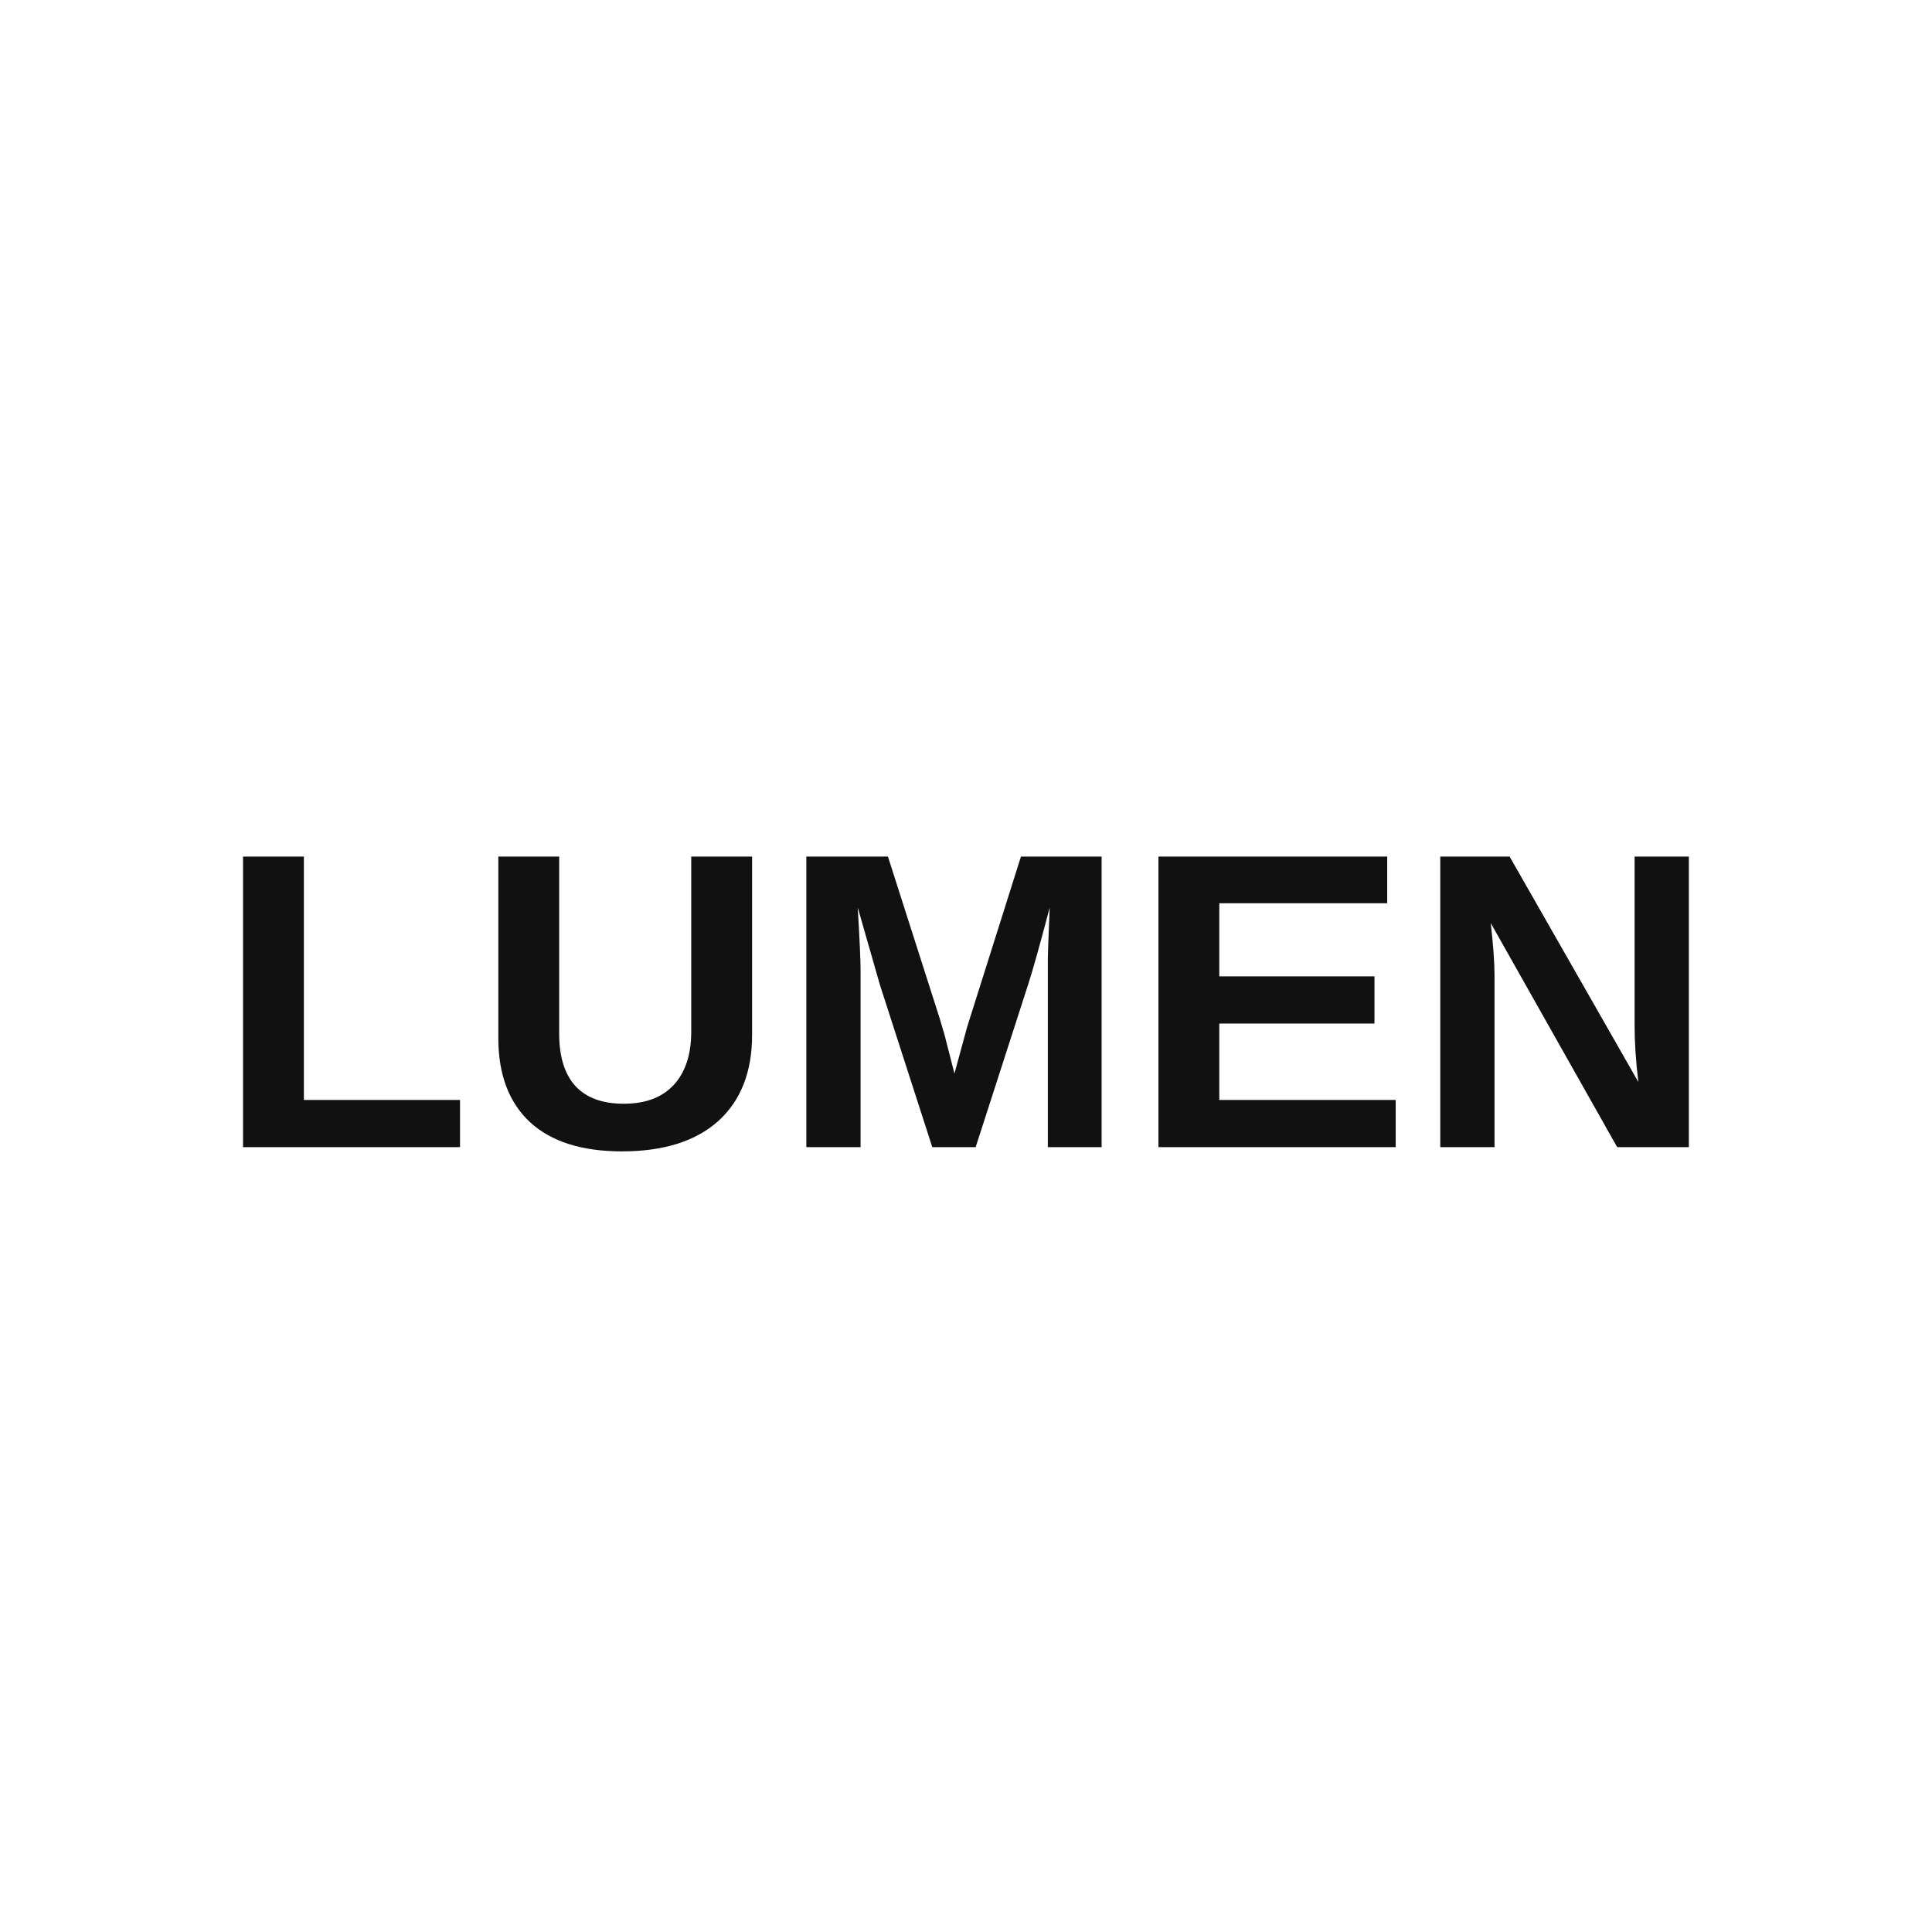
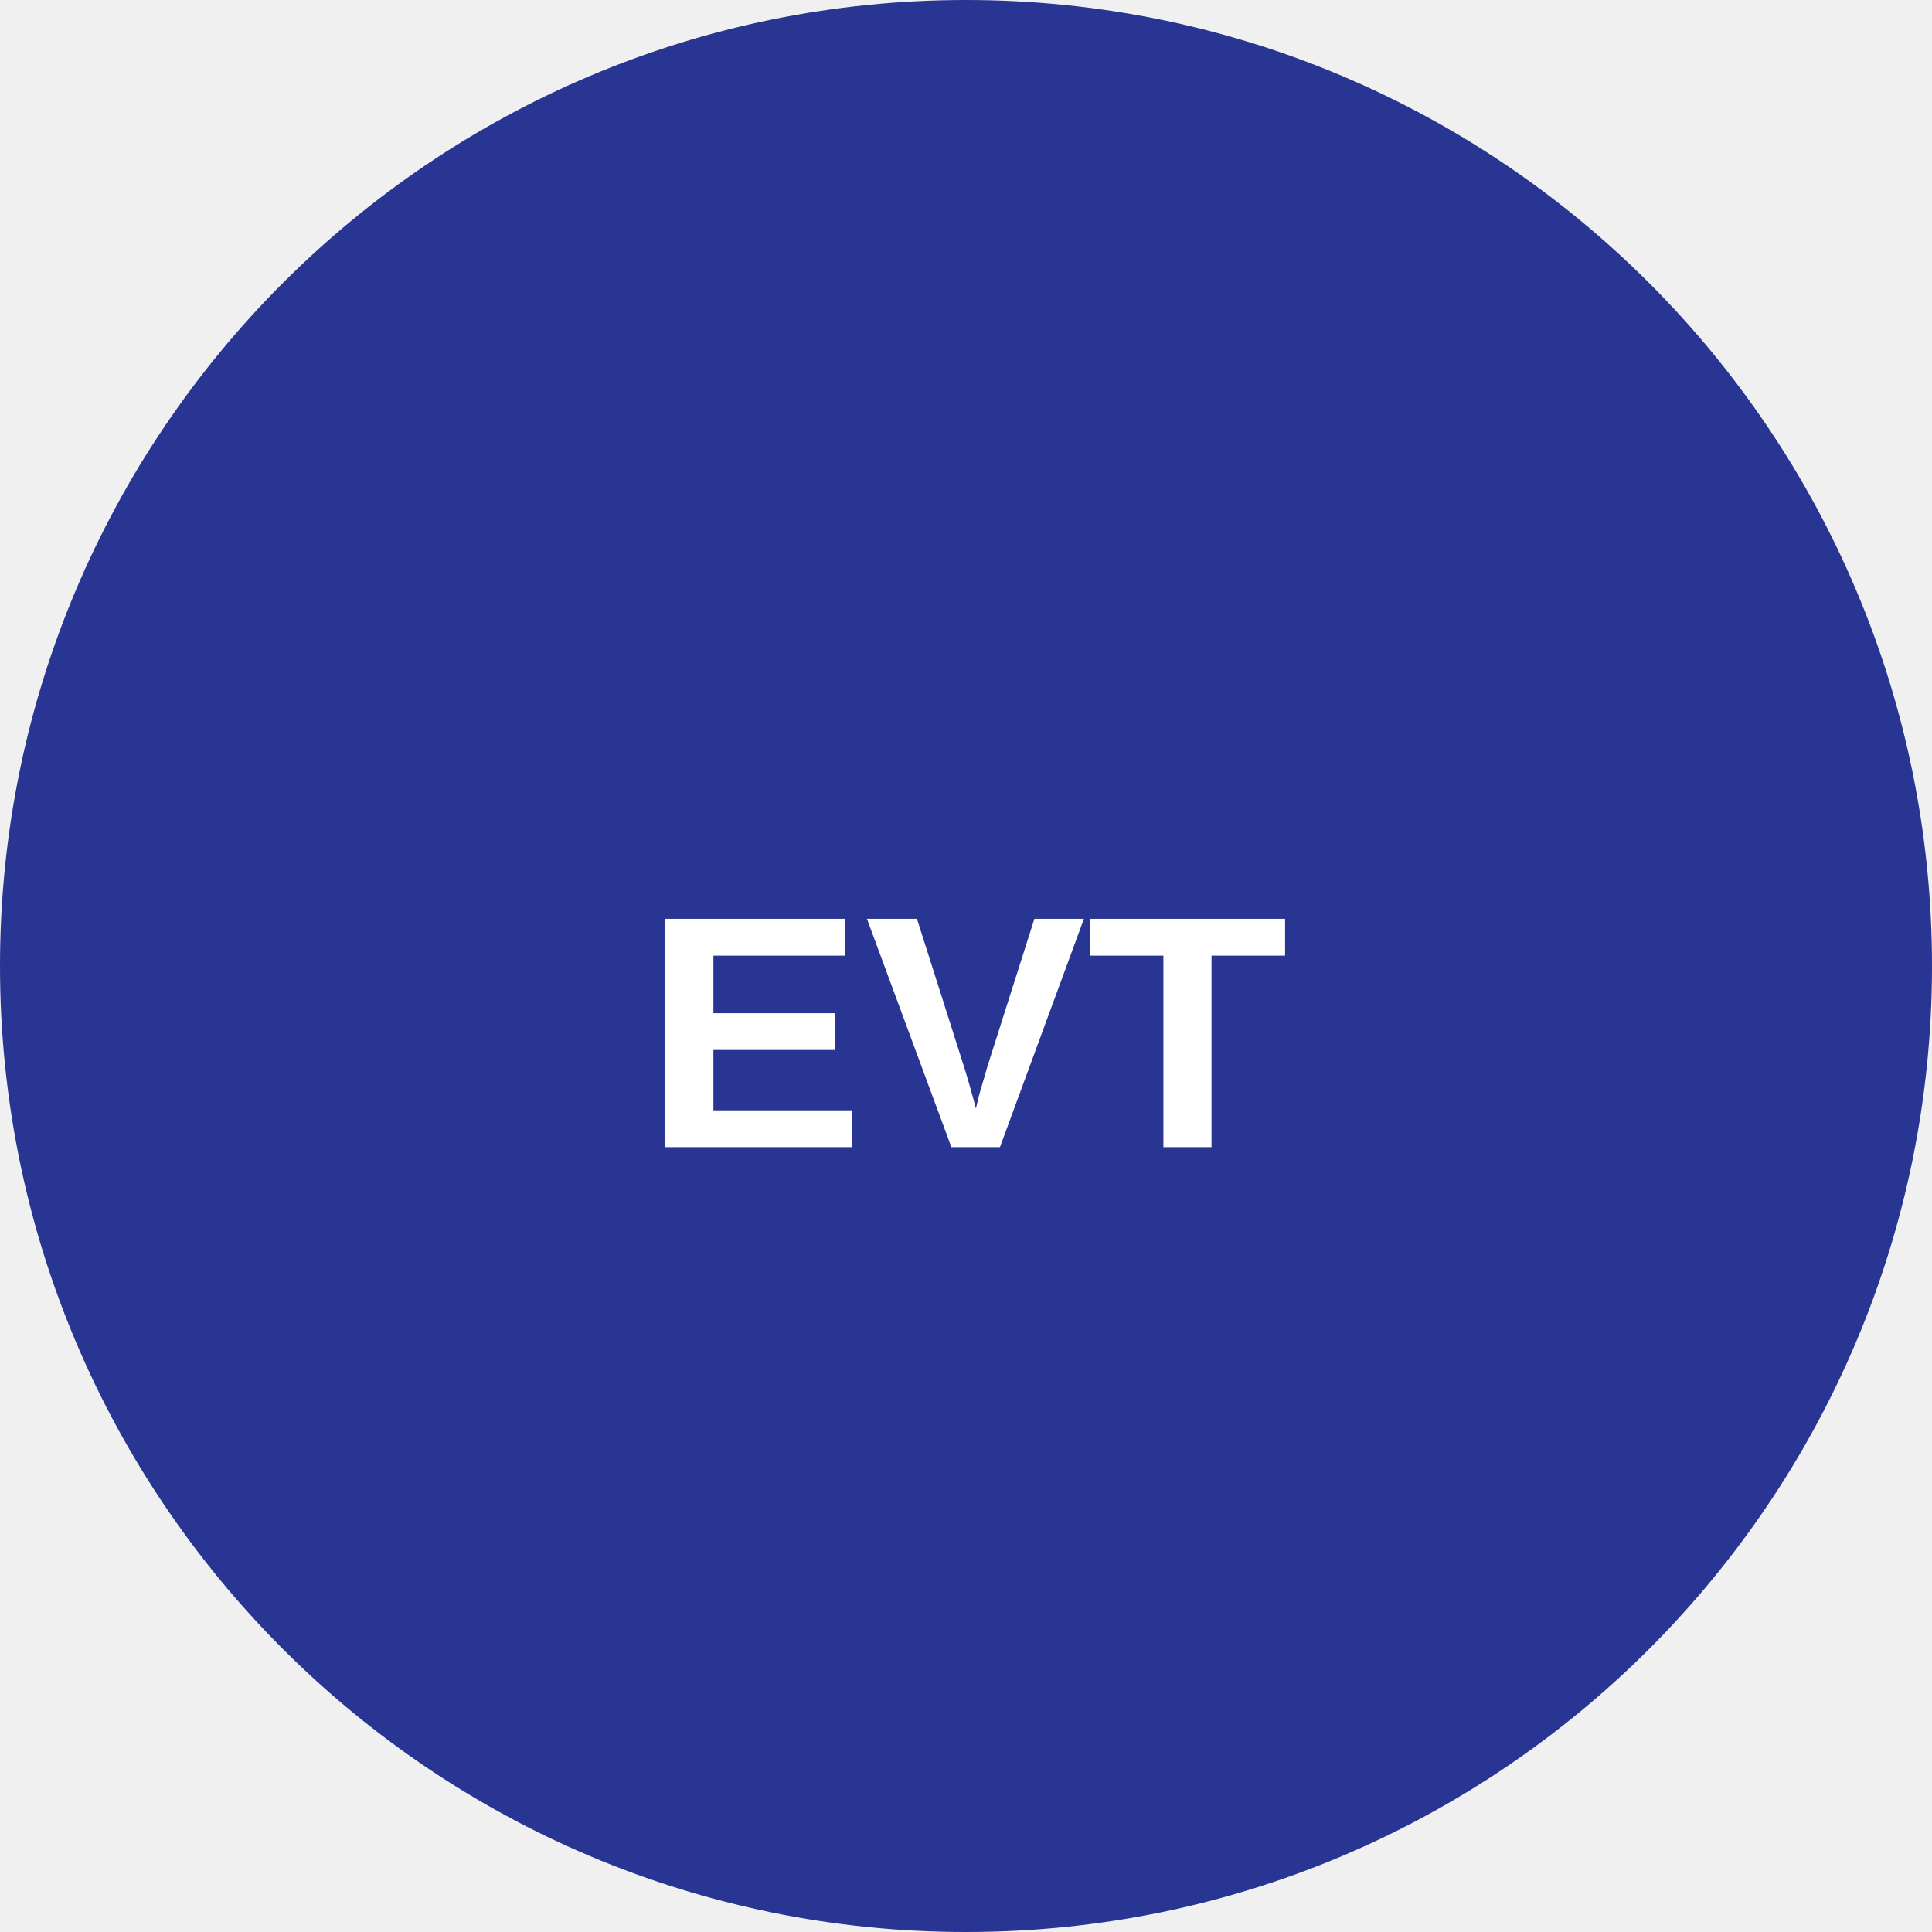
<svg xmlns="http://www.w3.org/2000/svg" viewBox="0 0 64 64" role="img">
-   <rect width="64" height="64" fill="#fff" />
-   <text x="32" y="38" text-anchor="middle" font-family="Arial,sans-serif" font-size="14" font-weight="700" fill="#111">LUMEN</text>
+   <rect width="64" height="64" rx="32" fill="#283593" />
+   <text x="32" y="38" text-anchor="middle" font-family="Arial,sans-serif" font-size="11" font-weight="700" fill="#fff">EVT</text>
</svg>
